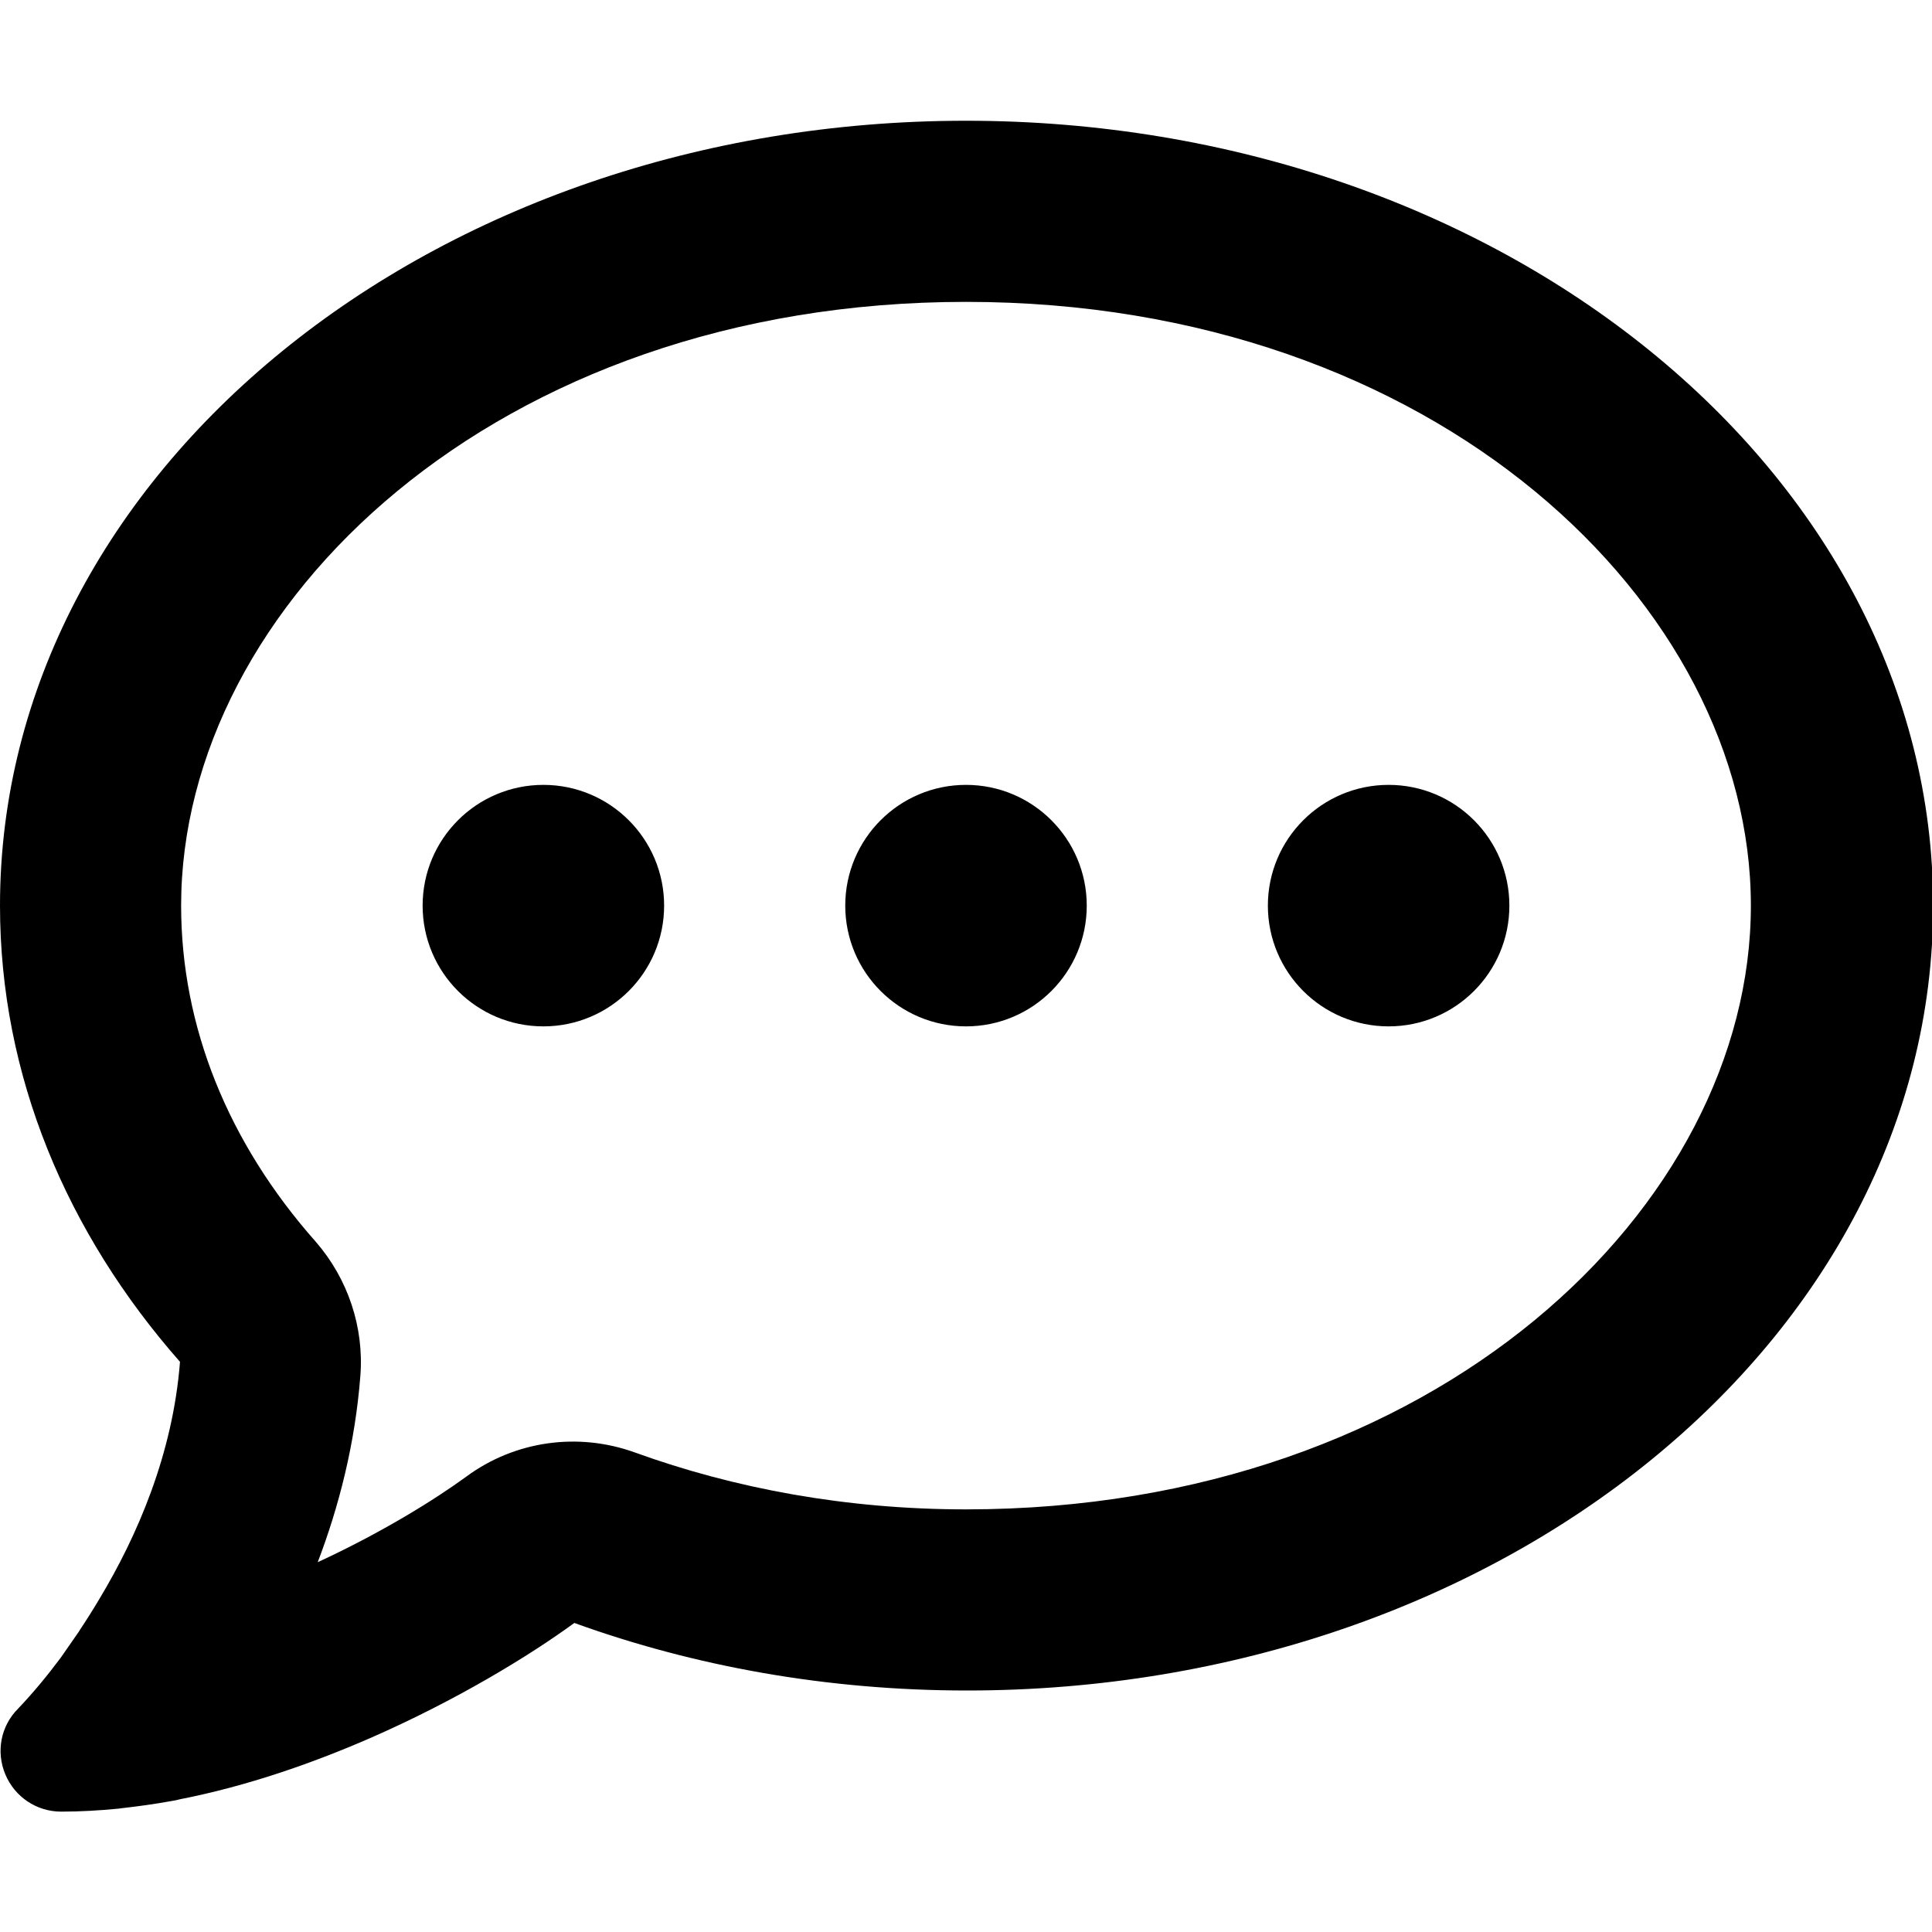
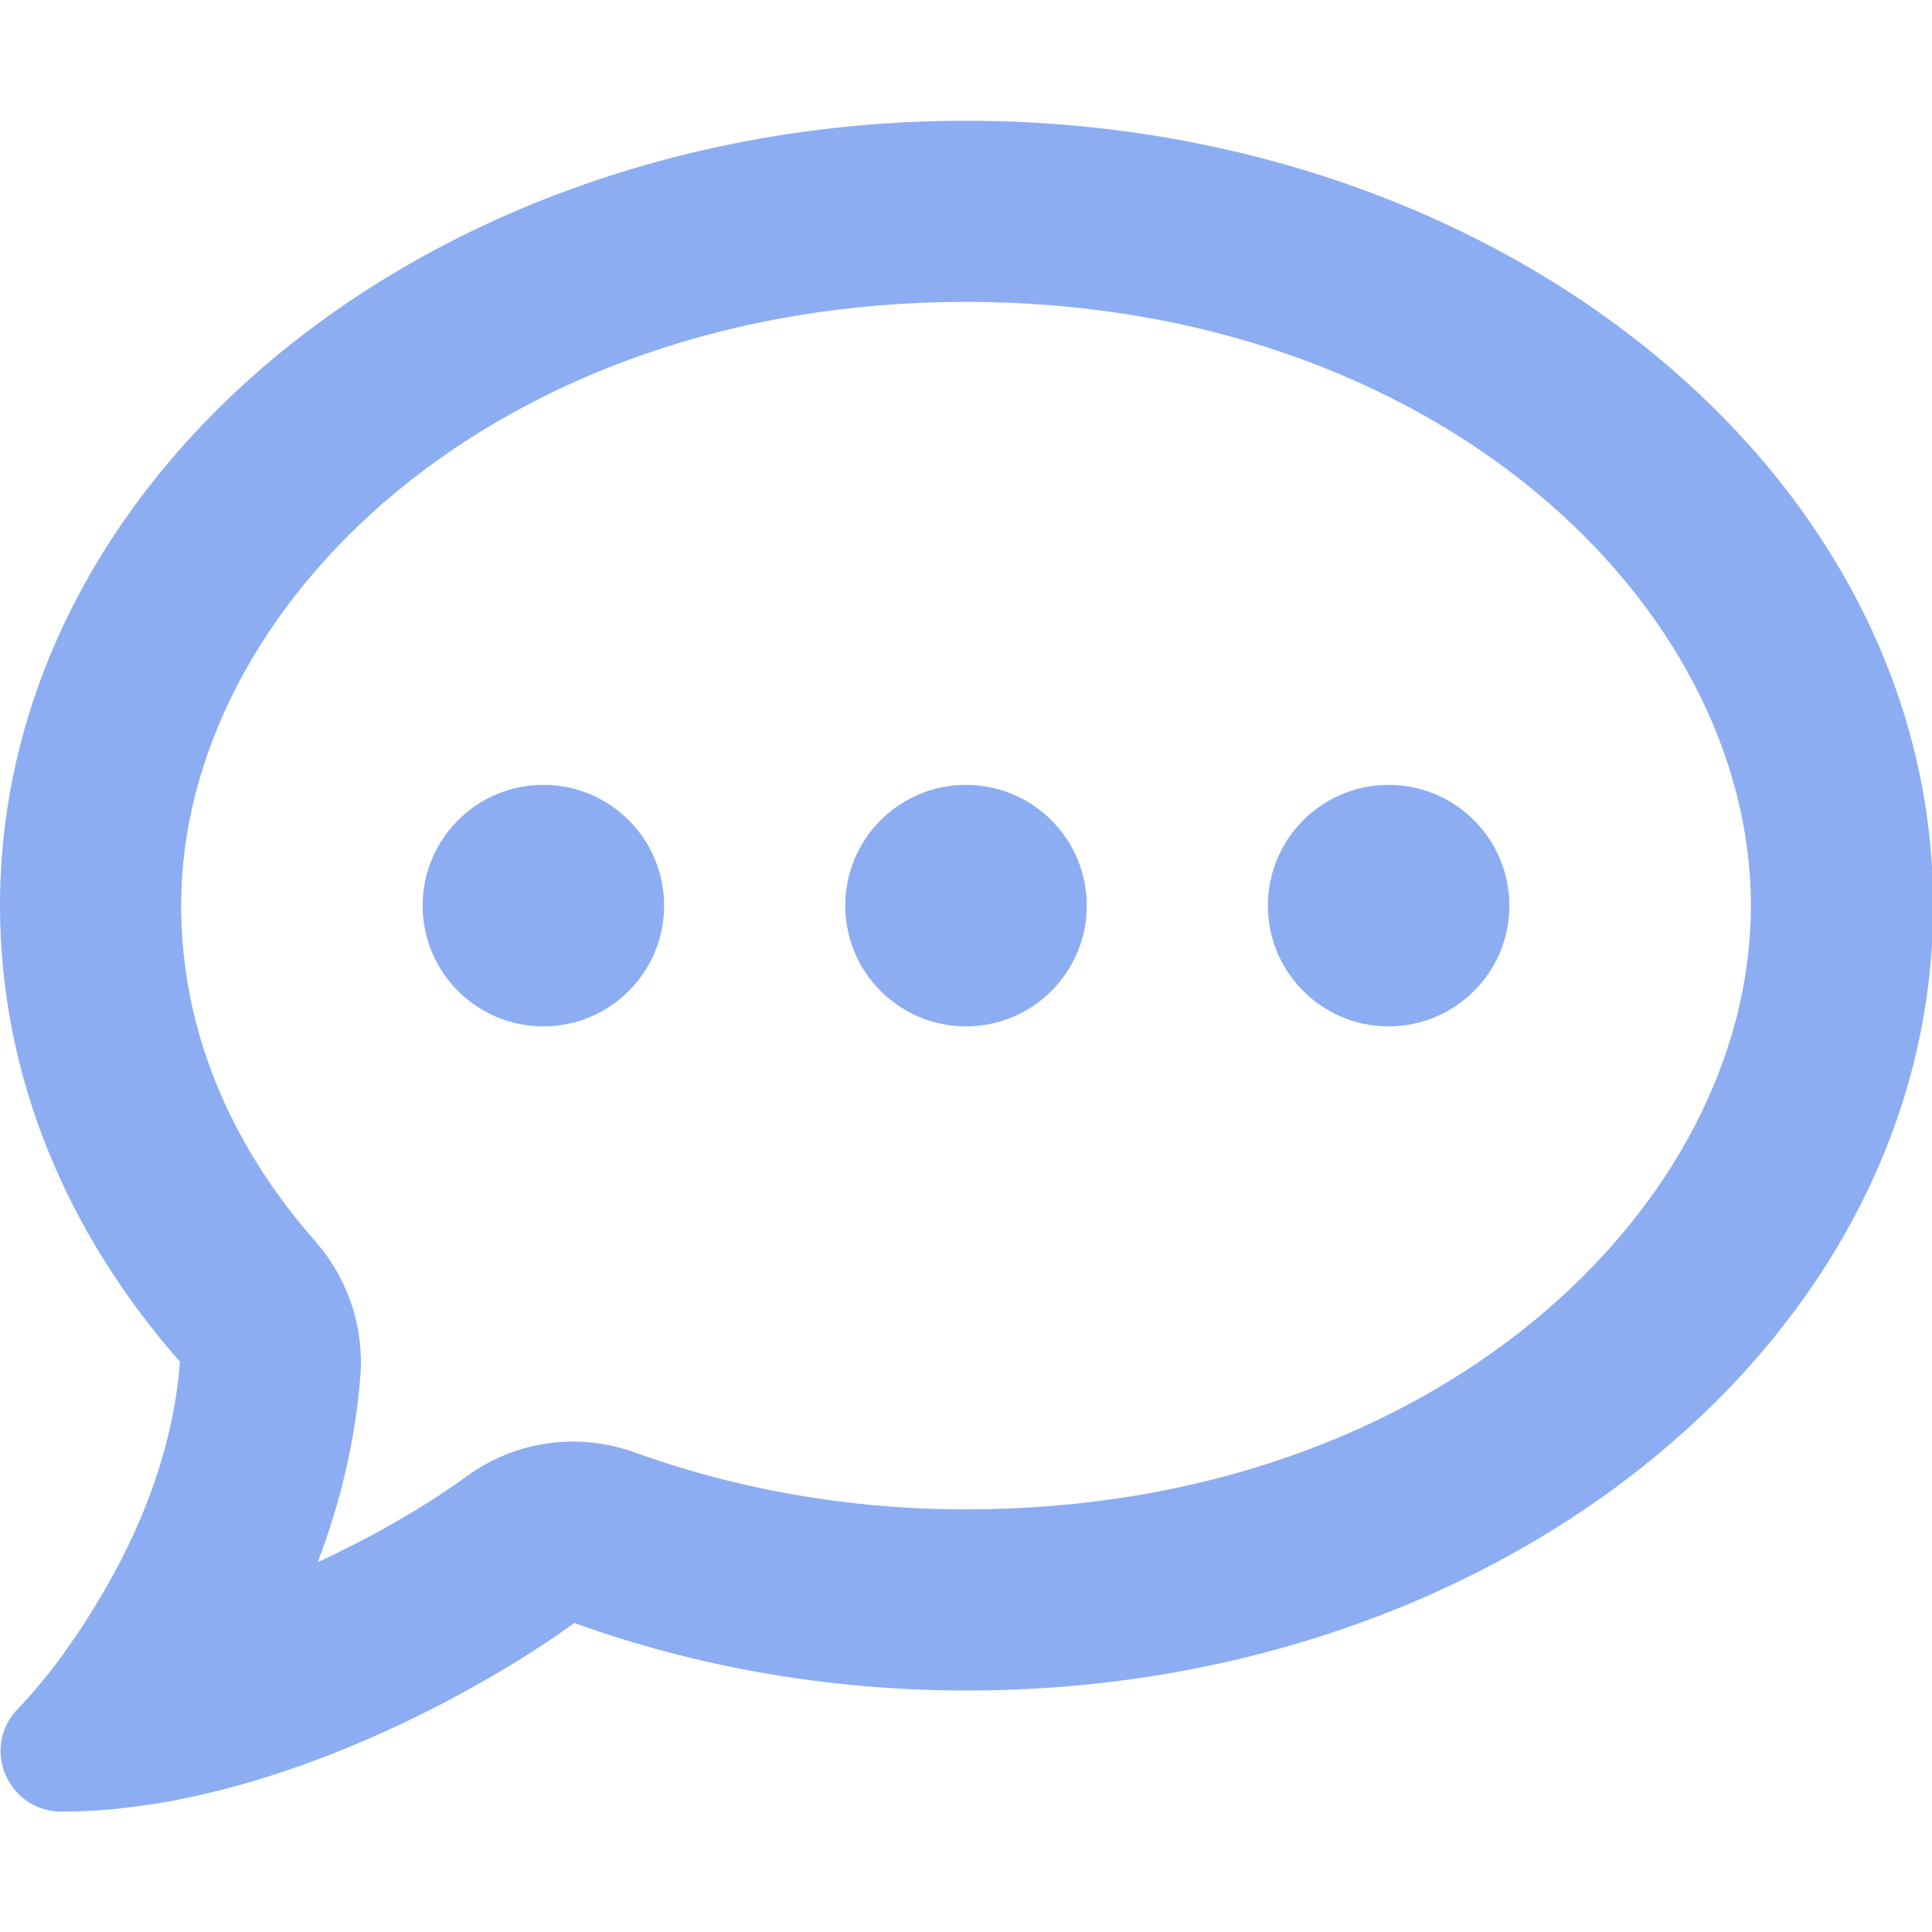
- <svg xmlns="http://www.w3.org/2000/svg" viewBox="0 0 512 512">
+ <svg xmlns="http://www.w3.org/2000/svg" fill="#8CADF2" viewBox="0 0 512 512">
  <path d="M168.2 384.9c-15-5.4-31.7-3.1-44.6 6.4c-8.2 6-22.3 14.8-39.4 22.7c5.6-14.7 9.9-31.3 11.3-49.4c1-12.9-3.3-25.7-11.8-35.5C60.4 302.8 48 272 48 240c0-79.5 83.3-160 208-160s208 80.5 208 160s-83.3 160-208 160c-31.6 0-61.3-5.5-87.8-15.1zM26.3 423.8c-1.6 2.7-3.3 5.4-5.1 8.1l-.3 .5c-1.6 2.3-3.2 4.6-4.8 6.9c-3.5 4.7-7.3 9.3-11.3 13.5c-4.6 4.6-5.9 11.4-3.4 17.4c2.5 6 8.3 9.9 14.8 9.9c5.1 0 10.2-.3 15.3-.8l.7-.1c4.4-.5 8.8-1.1 13.2-1.9c.8-.1 1.6-.3 2.4-.5c17.8-3.5 34.9-9.5 50.1-16.1c22.9-10 42.4-21.9 54.3-30.6c31.8 11.5 67 17.9 104.1 17.9c141.4 0 256-93.1 256-208S397.4 32 256 32S0 125.1 0 240c0 45.1 17.7 86.8 47.7 120.9c-1.9 24.5-11.4 46.3-21.4 62.9zM144 272a32 32 0 1 0 0-64 32 32 0 1 0 0 64zm144-32a32 32 0 1 0 -64 0 32 32 0 1 0 64 0zm80 32a32 32 0 1 0 0-64 32 32 0 1 0 0 64z" />
</svg>
